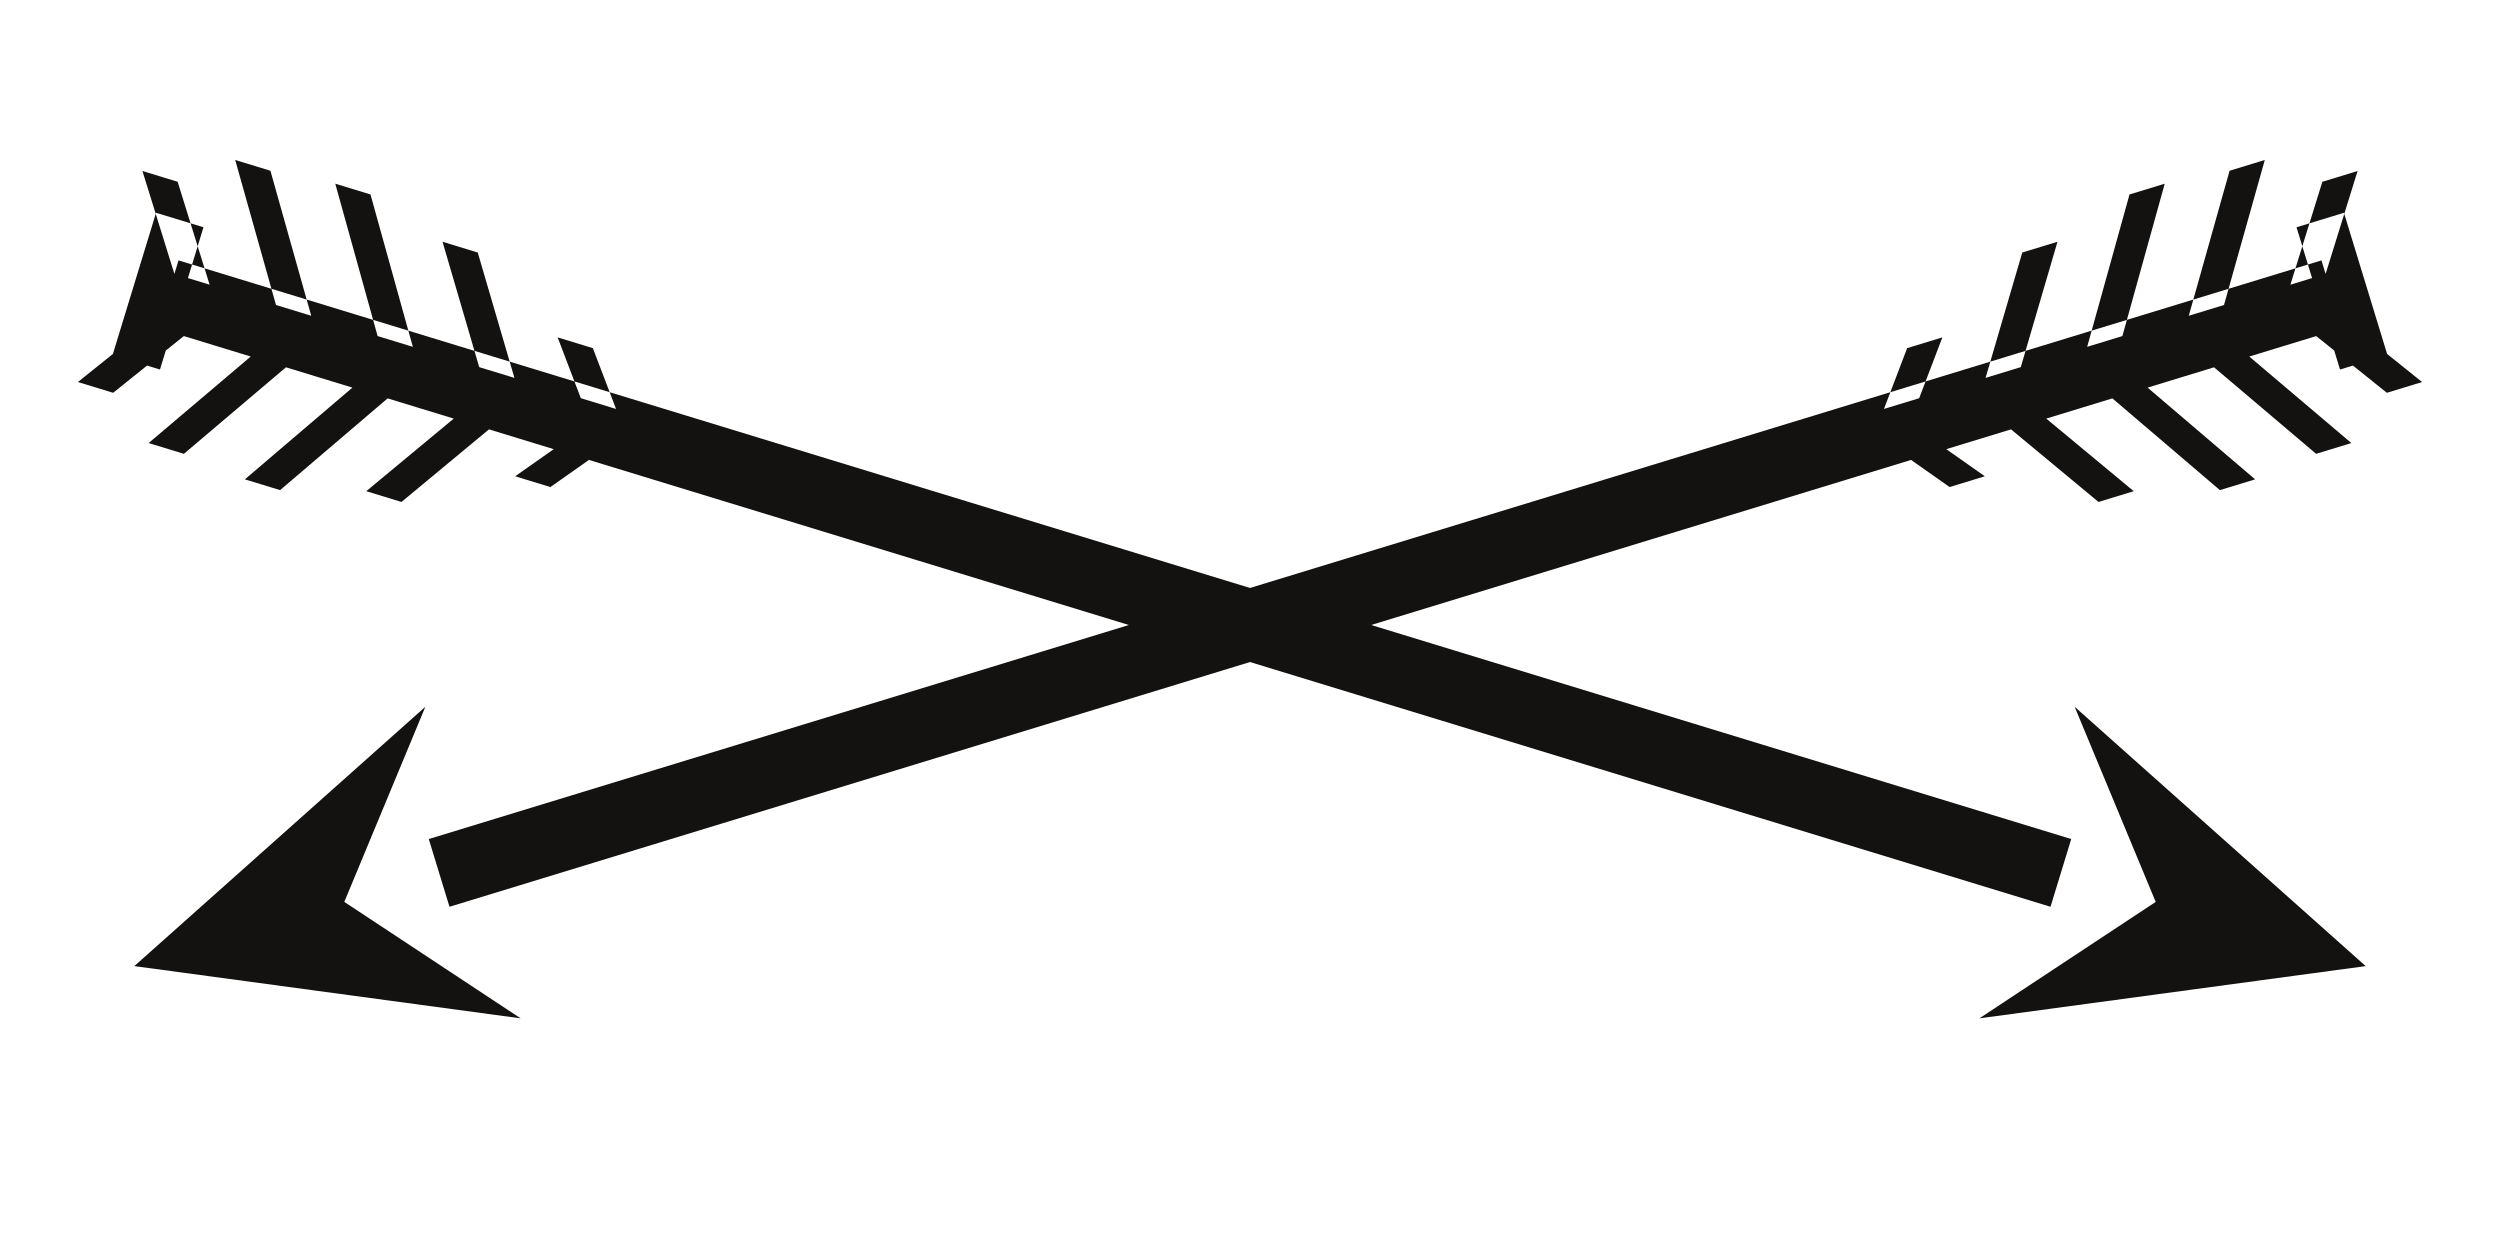
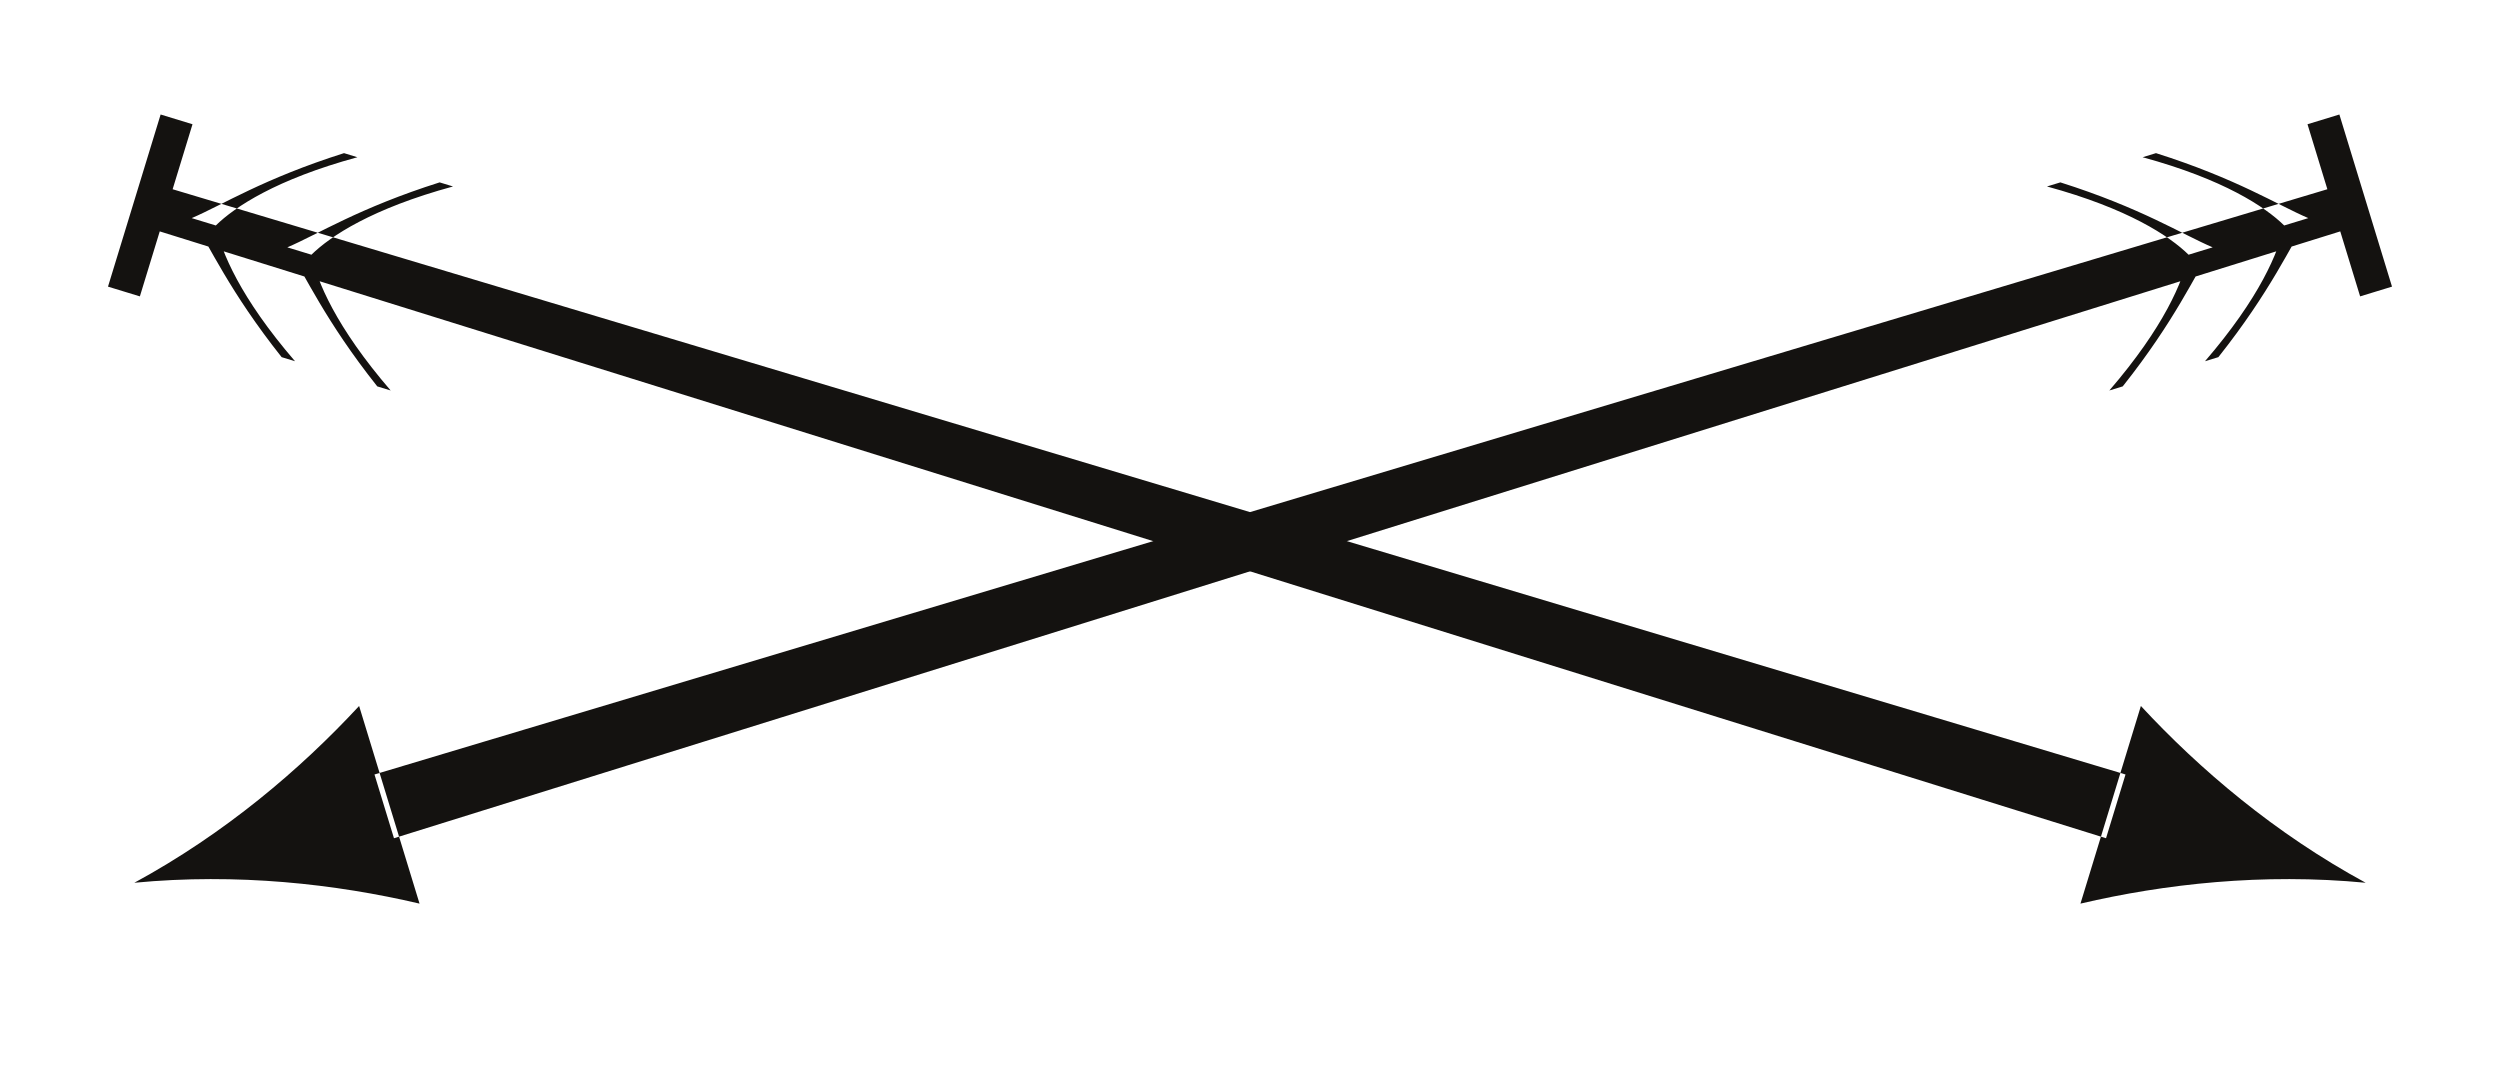
- <svg xmlns="http://www.w3.org/2000/svg" viewBox="0.00 0.00 600.00 300.00" width="600" height="300">
+ <svg xmlns="http://www.w3.org/2000/svg" viewBox="0.00 20.00 600.00 260.00" width="600" height="260">
  <g fill="#141210">
    <g transform="translate(300.00,150.00) rotate(17.00) scale(1,1)">
-       <path d="M -271.50 -8.50 L 203.50 -8.50 L 203.50 8.50 L -271.50 8.50 Z M 280.00 0.00 L 195.00 -39.10 L 227.30 0.00 L 195.00 39.10 Z M -280.00 -17.85 L -268.10 -17.85 L -268.10 17.85 L -280.00 17.85 Z M -271.50 -5.10 L -262.66 -5.10 L -277.22 -26.48 L -286.06 -26.48 Z M -246.00 -5.10 L -237.16 -5.10 L -256.70 -35.52 L -265.54 -35.52 Z M -220.50 -5.10 L -211.66 -5.10 L -232.07 -37.10 L -240.91 -37.10 Z M -195.00 -5.10 L -186.16 -5.10 L -203.38 -31.30 L -212.22 -31.30 Z M -169.50 -5.10 L -160.66 -5.10 L -170.25 -17.43 L -179.09 -17.43 Z M -271.50 5.10 L -262.66 5.10 L -277.22 26.48 L -286.06 26.48 Z M -246.00 5.10 L -237.16 5.10 L -256.70 35.52 L -265.54 35.52 Z M -220.50 5.10 L -211.66 5.10 L -232.07 37.10 L -240.91 37.10 Z M -195.00 5.10 L -186.16 5.10 L -203.38 31.30 L -212.22 31.30 Z M -169.50 5.10 L -160.66 5.10 L -170.25 17.43 L -179.09 17.43 Z" />
+       <path d="M -273.60 -5.28 L 217.28 -8.00 L 217.28 8.00 L -273.60 5.28 Z M 280.00 0.00 C 255.68 -4.96, 233.92 -14.38, 216.00 -24.80 L 216.00 24.80 C 233.92 14.38, 255.68 4.96, 280.00 0.00 Z M -280.00 -21.60 L -272.00 -21.60 L -272.00 21.60 L -280.00 21.60 Z M -235.20 -25.60 C -251.92 -14.08, -259.52 -5.12, -265.60 0.00 L -259.55 0.00 C -256.48 -5.63, -248.88 -14.85, -231.84 -25.60 Z M -235.20 25.60 C -251.92 14.08, -259.52 5.12, -265.60 0.00 L -259.55 0.00 C -256.48 5.63, -248.88 14.85, -231.84 25.60 Z M -211.20 -25.60 C -227.92 -14.08, -235.52 -5.12, -241.60 0.00 L -235.55 0.00 C -232.48 -5.63, -224.88 -14.85, -207.84 -25.60 Z M -211.20 25.60 C -227.92 14.08, -235.52 5.12, -241.60 0.00 L -235.55 0.00 C -232.48 5.63, -224.88 14.85, -207.84 25.60 Z" />
    </g>
    <g transform="translate(300.00,150.00) rotate(-17.00) scale(-1,1)">
-       <path d="M -271.50 -8.50 L 203.50 -8.50 L 203.50 8.50 L -271.50 8.50 Z M 280.00 0.00 L 195.00 -39.10 L 227.30 0.00 L 195.00 39.10 Z M -280.00 -17.85 L -268.10 -17.85 L -268.10 17.85 L -280.00 17.85 Z M -271.50 -5.10 L -262.66 -5.10 L -277.22 -26.48 L -286.06 -26.48 Z M -246.00 -5.10 L -237.16 -5.10 L -256.70 -35.52 L -265.54 -35.52 Z M -220.50 -5.10 L -211.66 -5.10 L -232.07 -37.10 L -240.91 -37.10 Z M -195.00 -5.10 L -186.16 -5.10 L -203.38 -31.30 L -212.22 -31.30 Z M -169.50 -5.10 L -160.66 -5.10 L -170.25 -17.43 L -179.09 -17.43 Z M -271.50 5.10 L -262.66 5.10 L -277.22 26.48 L -286.06 26.48 Z M -246.00 5.10 L -237.16 5.10 L -256.70 35.52 L -265.54 35.52 Z M -220.50 5.10 L -211.66 5.10 L -232.07 37.10 L -240.91 37.10 Z M -195.00 5.10 L -186.16 5.10 L -203.38 31.30 L -212.22 31.30 Z M -169.50 5.10 L -160.66 5.10 L -170.25 17.43 L -179.09 17.43 Z" />
+       <path d="M -273.60 -5.28 L 217.28 -8.00 L 217.28 8.00 L -273.60 5.28 Z M 280.00 0.00 C 255.68 -4.96, 233.92 -14.38, 216.00 -24.80 L 216.00 24.80 C 233.92 14.38, 255.68 4.96, 280.00 0.00 Z M -280.00 -21.60 L -272.00 -21.60 L -272.00 21.60 L -280.00 21.60 Z M -235.20 -25.60 C -251.92 -14.08, -259.52 -5.12, -265.60 0.00 L -259.55 0.00 C -256.48 -5.63, -248.88 -14.85, -231.84 -25.60 Z M -235.20 25.60 C -251.92 14.08, -259.52 5.12, -265.60 0.00 L -259.55 0.00 C -256.48 5.63, -248.88 14.85, -231.84 25.60 Z M -211.20 -25.60 C -227.92 -14.08, -235.52 -5.12, -241.60 0.00 L -235.55 0.00 C -232.48 -5.63, -224.88 -14.85, -207.84 -25.60 Z M -211.20 25.60 C -227.92 14.08, -235.52 5.12, -241.60 0.00 L -235.55 0.00 C -232.48 5.63, -224.88 14.85, -207.84 25.60 Z" />
    </g>
  </g>
</svg>
